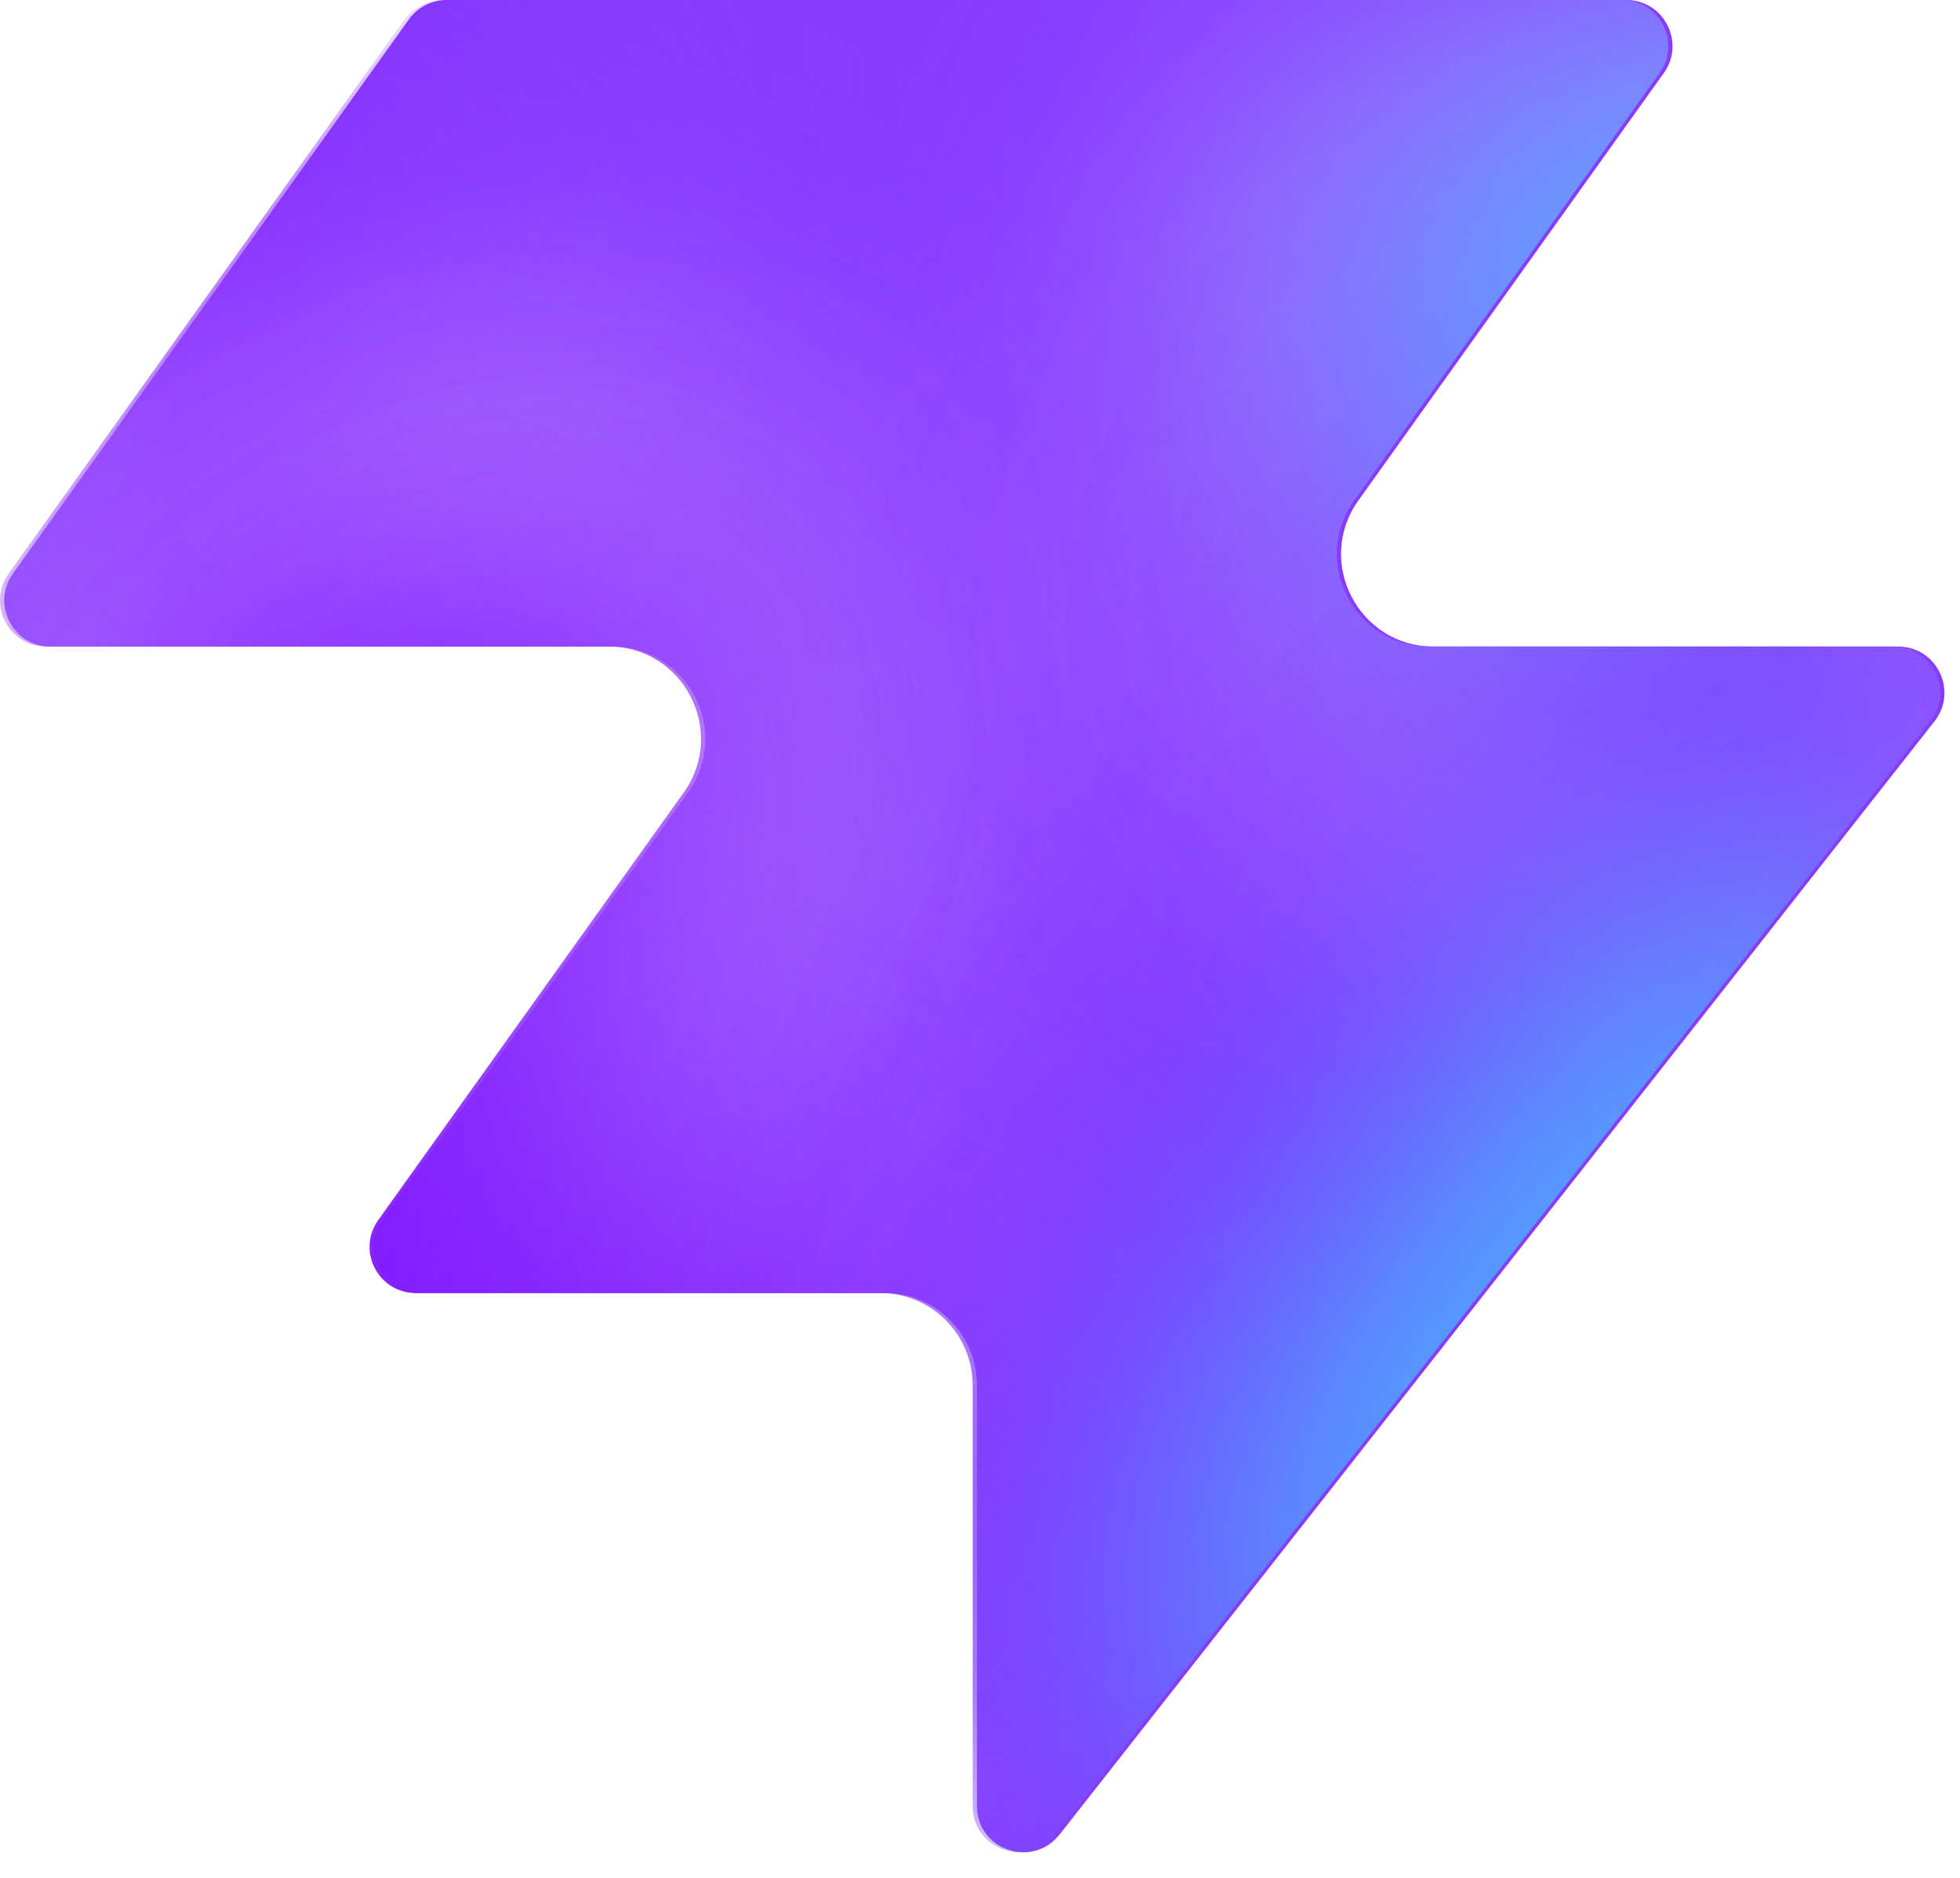
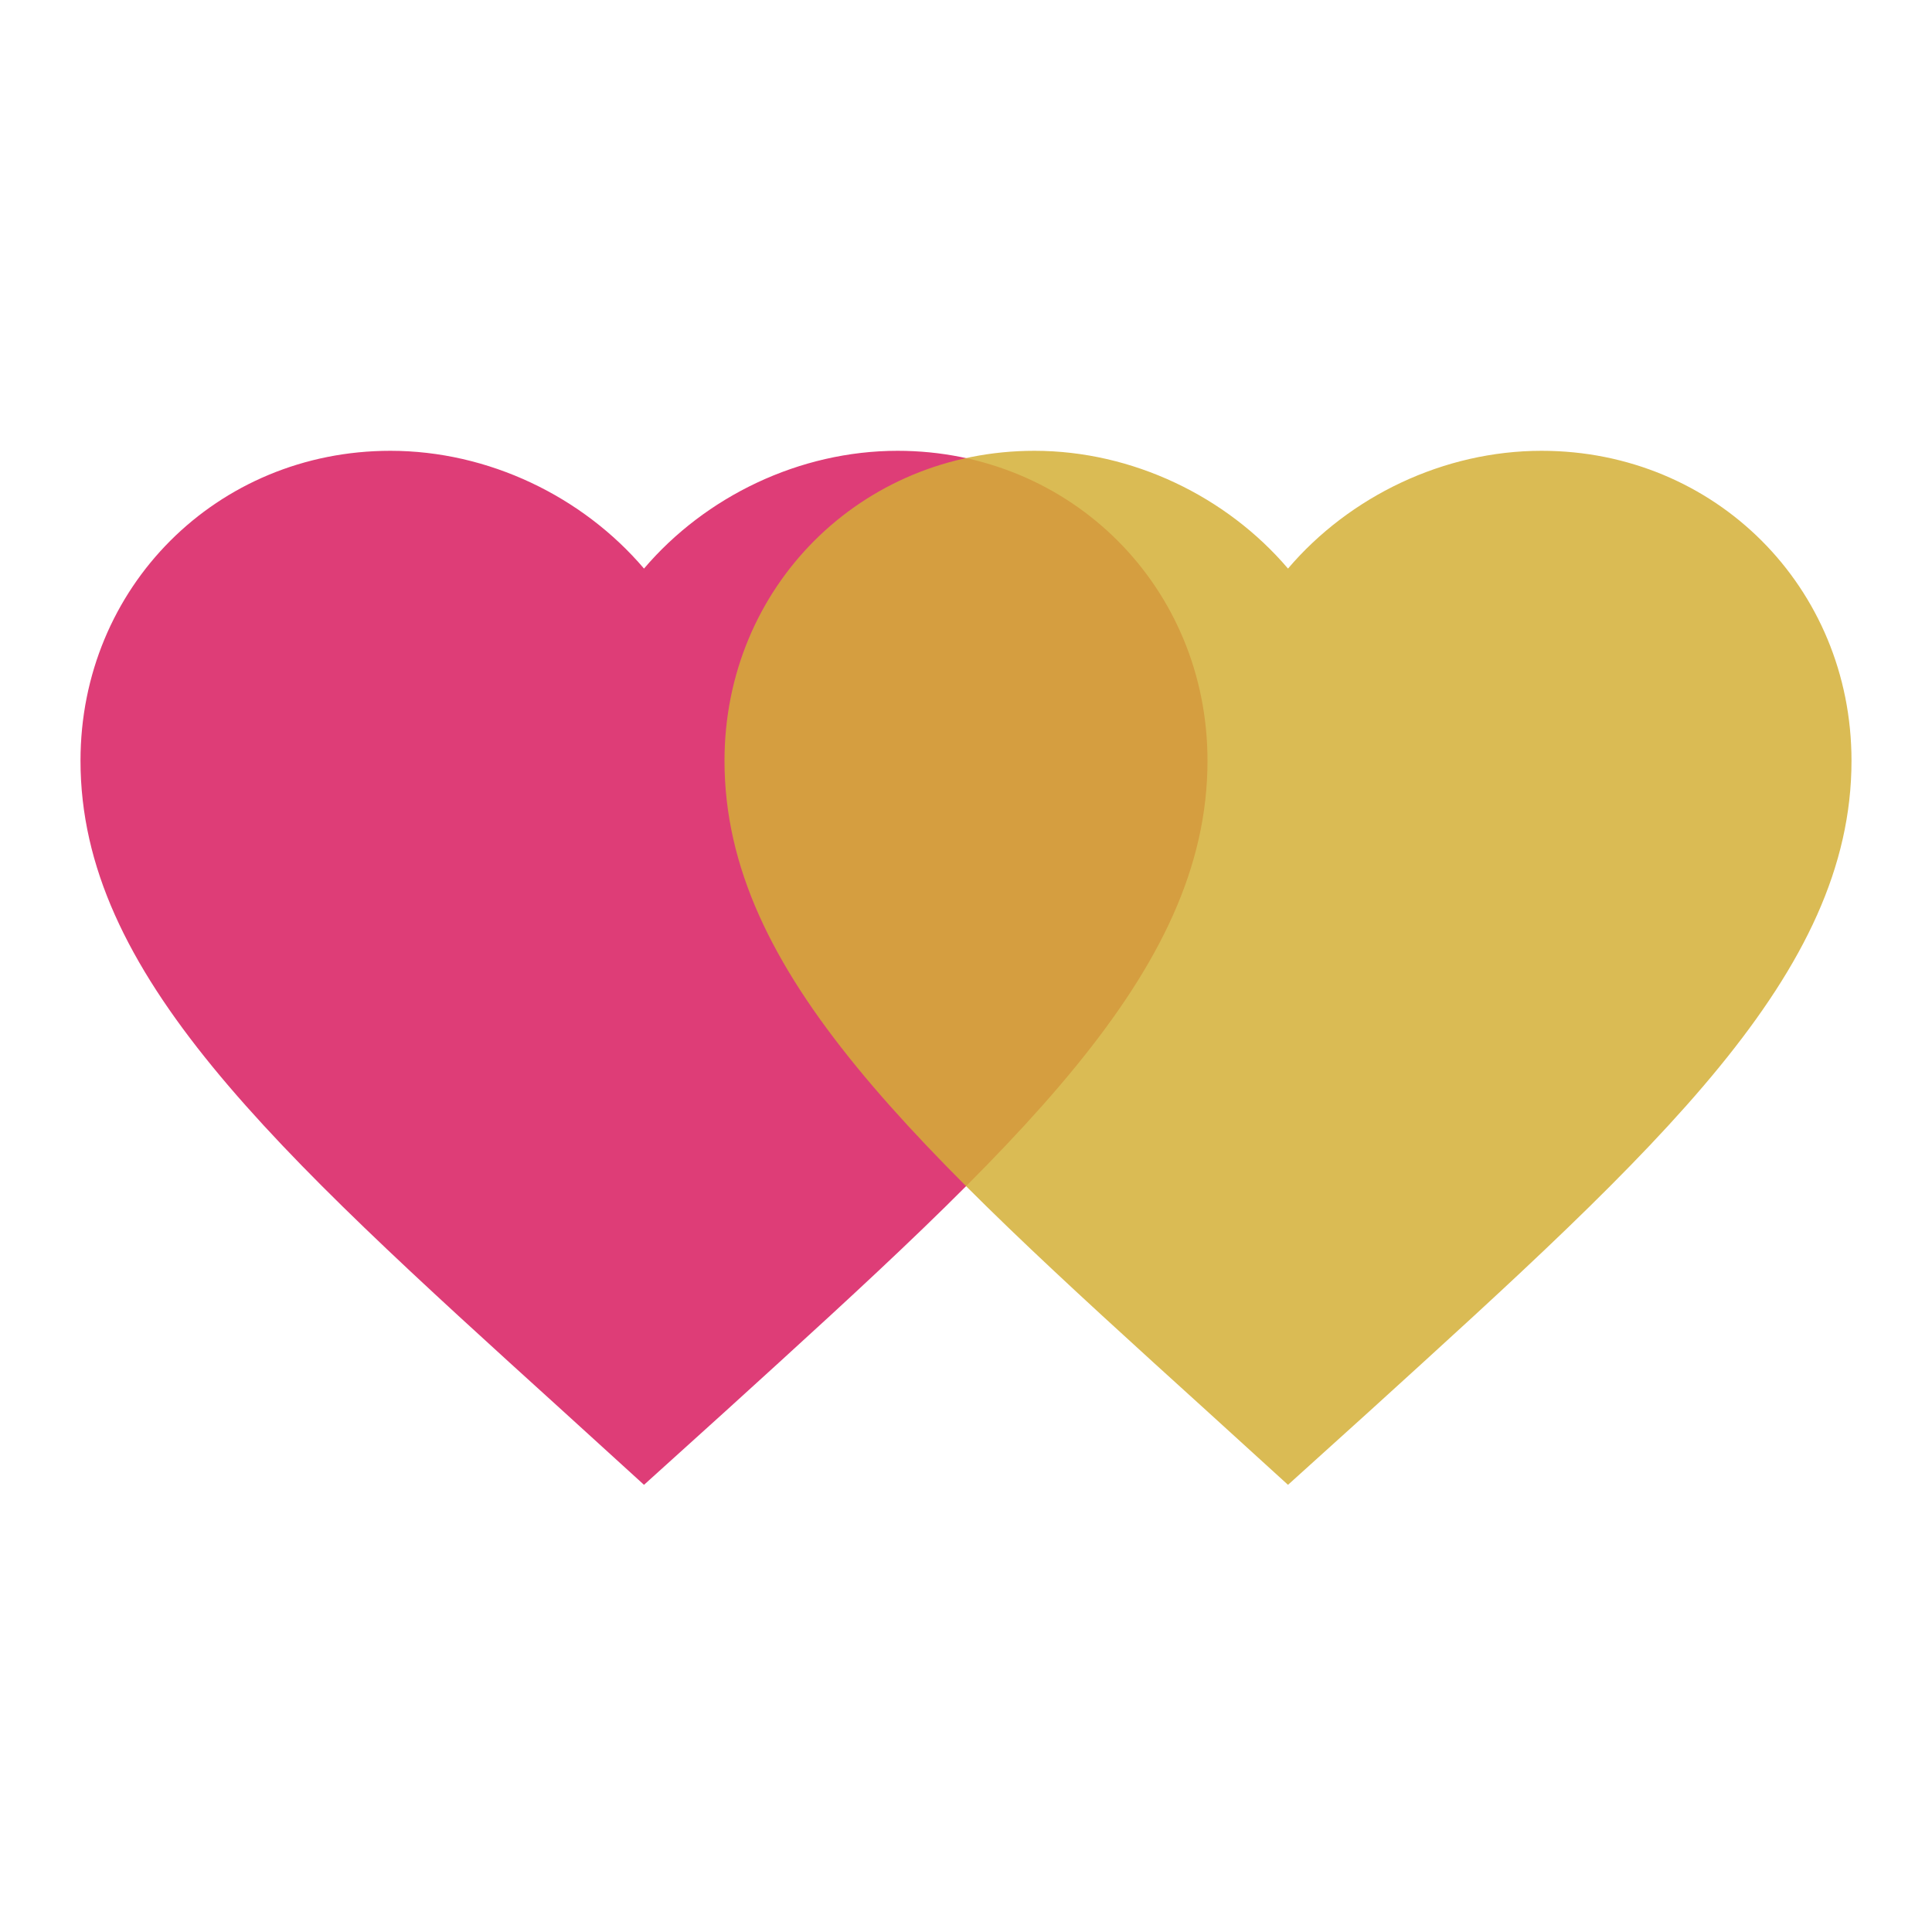
- <svg xmlns="http://www.w3.org/2000/svg" width="48" height="46" fill="none" viewBox="0 0 48 46">
-   <path fill="#863bff" d="M25.946 44.938c-.664.845-2.021.375-2.021-.698V33.937a2.26 2.26 0 0 0-2.262-2.262H10.287c-.92 0-1.456-1.04-.92-1.788l7.48-10.471c1.07-1.497 0-3.578-1.842-3.578H1.237c-.92 0-1.456-1.04-.92-1.788L10.013.474c.214-.297.556-.474.92-.474h28.894c.92 0 1.456 1.04.92 1.788l-7.48 10.471c-1.07 1.498 0 3.579 1.842 3.579h11.377c.943 0 1.473 1.088.89 1.83L25.947 44.94z" style="fill:#863bff;fill:color(display-p3 .525 .23 1);fill-opacity:1" />
-   <mask id="a" width="48" height="46" x="0" y="0" maskUnits="userSpaceOnUse" style="mask-type:alpha">
-     <path fill="#000" d="M25.842 44.938c-.664.844-2.021.375-2.021-.698V33.937a2.26 2.26 0 0 0-2.262-2.262H10.183c-.92 0-1.456-1.04-.92-1.788l7.48-10.471c1.07-1.498 0-3.579-1.842-3.579H1.133c-.92 0-1.456-1.04-.92-1.787L9.91.473c.214-.297.556-.474.92-.474h28.894c.92 0 1.456 1.04.92 1.788l-7.48 10.471c-1.07 1.498 0 3.578 1.842 3.578h11.377c.943 0 1.473 1.088.89 1.832L25.843 44.94z" style="fill:#000;fill-opacity:1" />
-   </mask>
-   <g mask="url(#a)">
-     <g filter="url(#b)">
-       <ellipse cx="5.508" cy="14.704" fill="#ede6ff" rx="5.508" ry="14.704" style="fill:#ede6ff;fill:color(display-p3 .927 .903 1);fill-opacity:1" transform="matrix(.00324 1 1 -.00324 -4.47 31.516)" />
-     </g>
-     <g filter="url(#c)">
-       <ellipse cx="10.399" cy="29.851" fill="#ede6ff" rx="10.399" ry="29.851" style="fill:#ede6ff;fill:color(display-p3 .927 .903 1);fill-opacity:1" transform="matrix(.00324 1 1 -.00324 -39.328 7.883)" />
-     </g>
-     <g filter="url(#d)">
-       <ellipse cx="5.508" cy="30.487" fill="#7e14ff" rx="5.508" ry="30.487" style="fill:#7e14ff;fill:color(display-p3 .492 .077 1);fill-opacity:1" transform="rotate(89.814 -25.913 -14.639)scale(1 -1)" />
-     </g>
-     <g filter="url(#e)">
-       <ellipse cx="5.508" cy="30.599" fill="#7e14ff" rx="5.508" ry="30.599" style="fill:#7e14ff;fill:color(display-p3 .492 .077 1);fill-opacity:1" transform="rotate(89.814 -32.644 -3.334)scale(1 -1)" />
-     </g>
-     <g filter="url(#f)">
-       <ellipse cx="5.508" cy="30.599" fill="#7e14ff" rx="5.508" ry="30.599" style="fill:#7e14ff;fill:color(display-p3 .492 .077 1);fill-opacity:1" transform="matrix(.00324 1 1 -.00324 -34.34 30.47)" />
-     </g>
-     <g filter="url(#g)">
-       <ellipse cx="14.072" cy="22.078" fill="#ede6ff" rx="14.072" ry="22.078" style="fill:#ede6ff;fill:color(display-p3 .927 .903 1);fill-opacity:1" transform="rotate(93.35 24.506 48.493)scale(-1 1)" />
-     </g>
-     <g filter="url(#h)">
-       <ellipse cx="3.47" cy="21.501" fill="#7e14ff" rx="3.47" ry="21.501" style="fill:#7e14ff;fill:color(display-p3 .492 .077 1);fill-opacity:1" transform="rotate(89.009 28.708 47.59)scale(-1 1)" />
-     </g>
-     <g filter="url(#i)">
-       <ellipse cx="3.47" cy="21.501" fill="#7e14ff" rx="3.47" ry="21.501" style="fill:#7e14ff;fill:color(display-p3 .492 .077 1);fill-opacity:1" transform="rotate(89.009 28.708 47.59)scale(-1 1)" />
-     </g>
-     <g filter="url(#j)">
-       <ellipse cx=".387" cy="8.972" fill="#7e14ff" rx="4.407" ry="29.108" style="fill:#7e14ff;fill:color(display-p3 .492 .077 1);fill-opacity:1" transform="rotate(39.51 .387 8.972)" />
-     </g>
-     <g filter="url(#k)">
-       <ellipse cx="47.523" cy="-6.092" fill="#7e14ff" rx="4.407" ry="29.108" style="fill:#7e14ff;fill:color(display-p3 .492 .077 1);fill-opacity:1" transform="rotate(37.892 47.523 -6.092)" />
-     </g>
-     <g filter="url(#l)">
-       <ellipse cx="41.412" cy="6.333" fill="#47bfff" rx="5.971" ry="9.665" style="fill:#47bfff;fill:color(display-p3 .28 .748 1);fill-opacity:1" transform="rotate(37.892 41.412 6.333)" />
-     </g>
-     <g filter="url(#m)">
-       <ellipse cx="-1.879" cy="38.332" fill="#7e14ff" rx="4.407" ry="29.108" style="fill:#7e14ff;fill:color(display-p3 .492 .077 1);fill-opacity:1" transform="rotate(37.892 -1.88 38.332)" />
-     </g>
-     <g filter="url(#n)">
-       <ellipse cx="-1.879" cy="38.332" fill="#7e14ff" rx="4.407" ry="29.108" style="fill:#7e14ff;fill:color(display-p3 .492 .077 1);fill-opacity:1" transform="rotate(37.892 -1.88 38.332)" />
-     </g>
-     <g filter="url(#o)">
-       <ellipse cx="35.651" cy="29.907" fill="#7e14ff" rx="4.407" ry="29.108" style="fill:#7e14ff;fill:color(display-p3 .492 .077 1);fill-opacity:1" transform="rotate(37.892 35.651 29.907)" />
-     </g>
-     <g filter="url(#p)">
-       <ellipse cx="38.418" cy="32.4" fill="#47bfff" rx="5.971" ry="15.297" style="fill:#47bfff;fill:color(display-p3 .28 .748 1);fill-opacity:1" transform="rotate(37.892 38.418 32.4)" />
-     </g>
-   </g>
-   <defs>
-     <filter id="b" width="60.045" height="41.654" x="-19.77" y="16.149" color-interpolation-filters="sRGB" filterUnits="userSpaceOnUse">
-       <feFlood flood-opacity="0" result="BackgroundImageFix" />
-       <feBlend in="SourceGraphic" in2="BackgroundImageFix" result="shape" />
-       <feGaussianBlur result="effect1_foregroundBlur_2002_17158" stdDeviation="7.659" />
-     </filter>
-     <filter id="c" width="90.34" height="51.437" x="-54.613" y="-7.533" color-interpolation-filters="sRGB" filterUnits="userSpaceOnUse">
-       <feFlood flood-opacity="0" result="BackgroundImageFix" />
-       <feBlend in="SourceGraphic" in2="BackgroundImageFix" result="shape" />
-       <feGaussianBlur result="effect1_foregroundBlur_2002_17158" stdDeviation="7.659" />
-     </filter>
-     <filter id="d" width="79.355" height="29.4" x="-49.64" y="2.03" color-interpolation-filters="sRGB" filterUnits="userSpaceOnUse">
-       <feFlood flood-opacity="0" result="BackgroundImageFix" />
-       <feBlend in="SourceGraphic" in2="BackgroundImageFix" result="shape" />
-       <feGaussianBlur result="effect1_foregroundBlur_2002_17158" stdDeviation="4.596" />
-     </filter>
-     <filter id="e" width="79.579" height="29.4" x="-45.045" y="20.029" color-interpolation-filters="sRGB" filterUnits="userSpaceOnUse">
-       <feFlood flood-opacity="0" result="BackgroundImageFix" />
-       <feBlend in="SourceGraphic" in2="BackgroundImageFix" result="shape" />
-       <feGaussianBlur result="effect1_foregroundBlur_2002_17158" stdDeviation="4.596" />
-     </filter>
-     <filter id="f" width="79.579" height="29.4" x="-43.513" y="21.178" color-interpolation-filters="sRGB" filterUnits="userSpaceOnUse">
-       <feFlood flood-opacity="0" result="BackgroundImageFix" />
-       <feBlend in="SourceGraphic" in2="BackgroundImageFix" result="shape" />
-       <feGaussianBlur result="effect1_foregroundBlur_2002_17158" stdDeviation="4.596" />
-     </filter>
-     <filter id="g" width="74.749" height="58.852" x="15.756" y="-17.901" color-interpolation-filters="sRGB" filterUnits="userSpaceOnUse">
-       <feFlood flood-opacity="0" result="BackgroundImageFix" />
-       <feBlend in="SourceGraphic" in2="BackgroundImageFix" result="shape" />
-       <feGaussianBlur result="effect1_foregroundBlur_2002_17158" stdDeviation="7.659" />
-     </filter>
-     <filter id="h" width="61.377" height="25.362" x="23.548" y="2.284" color-interpolation-filters="sRGB" filterUnits="userSpaceOnUse">
-       <feFlood flood-opacity="0" result="BackgroundImageFix" />
-       <feBlend in="SourceGraphic" in2="BackgroundImageFix" result="shape" />
-       <feGaussianBlur result="effect1_foregroundBlur_2002_17158" stdDeviation="4.596" />
-     </filter>
-     <filter id="i" width="61.377" height="25.362" x="23.548" y="2.284" color-interpolation-filters="sRGB" filterUnits="userSpaceOnUse">
-       <feFlood flood-opacity="0" result="BackgroundImageFix" />
-       <feBlend in="SourceGraphic" in2="BackgroundImageFix" result="shape" />
-       <feGaussianBlur result="effect1_foregroundBlur_2002_17158" stdDeviation="4.596" />
-     </filter>
-     <filter id="j" width="56.045" height="63.649" x="-27.636" y="-22.853" color-interpolation-filters="sRGB" filterUnits="userSpaceOnUse">
-       <feFlood flood-opacity="0" result="BackgroundImageFix" />
-       <feBlend in="SourceGraphic" in2="BackgroundImageFix" result="shape" />
-       <feGaussianBlur result="effect1_foregroundBlur_2002_17158" stdDeviation="4.596" />
-     </filter>
-     <filter id="k" width="54.814" height="64.646" x="20.116" y="-38.415" color-interpolation-filters="sRGB" filterUnits="userSpaceOnUse">
-       <feFlood flood-opacity="0" result="BackgroundImageFix" />
-       <feBlend in="SourceGraphic" in2="BackgroundImageFix" result="shape" />
-       <feGaussianBlur result="effect1_foregroundBlur_2002_17158" stdDeviation="4.596" />
-     </filter>
-     <filter id="l" width="33.541" height="35.313" x="24.641" y="-11.323" color-interpolation-filters="sRGB" filterUnits="userSpaceOnUse">
-       <feFlood flood-opacity="0" result="BackgroundImageFix" />
-       <feBlend in="SourceGraphic" in2="BackgroundImageFix" result="shape" />
-       <feGaussianBlur result="effect1_foregroundBlur_2002_17158" stdDeviation="4.596" />
-     </filter>
-     <filter id="m" width="54.814" height="64.646" x="-29.286" y="6.009" color-interpolation-filters="sRGB" filterUnits="userSpaceOnUse">
-       <feFlood flood-opacity="0" result="BackgroundImageFix" />
-       <feBlend in="SourceGraphic" in2="BackgroundImageFix" result="shape" />
-       <feGaussianBlur result="effect1_foregroundBlur_2002_17158" stdDeviation="4.596" />
-     </filter>
-     <filter id="n" width="54.814" height="64.646" x="-29.286" y="6.009" color-interpolation-filters="sRGB" filterUnits="userSpaceOnUse">
-       <feFlood flood-opacity="0" result="BackgroundImageFix" />
-       <feBlend in="SourceGraphic" in2="BackgroundImageFix" result="shape" />
-       <feGaussianBlur result="effect1_foregroundBlur_2002_17158" stdDeviation="4.596" />
-     </filter>
-     <filter id="o" width="54.814" height="64.646" x="8.244" y="-2.416" color-interpolation-filters="sRGB" filterUnits="userSpaceOnUse">
-       <feFlood flood-opacity="0" result="BackgroundImageFix" />
-       <feBlend in="SourceGraphic" in2="BackgroundImageFix" result="shape" />
-       <feGaussianBlur result="effect1_foregroundBlur_2002_17158" stdDeviation="4.596" />
-     </filter>
-     <filter id="p" width="39.409" height="43.623" x="18.713" y="10.588" color-interpolation-filters="sRGB" filterUnits="userSpaceOnUse">
-       <feFlood flood-opacity="0" result="BackgroundImageFix" />
-       <feBlend in="SourceGraphic" in2="BackgroundImageFix" result="shape" />
-       <feGaussianBlur result="effect1_foregroundBlur_2002_17158" stdDeviation="4.596" />
-     </filter>
-   </defs>
+ <svg xmlns="http://www.w3.org/2000/svg" viewBox="0 0 24 24" fill="none">
+   <path transform="translate(-0.4, 3.5) scale(0.7)" d="M12 21.35l-1.45-1.32C5.4 15.36 2 12.28 2 8.5 2 5.42 4.42 3 7.5 3c1.74 0 3.41.81 4.5 2.09C13.09 3.81 14.76 3 16.5 3 19.58 3 22 5.42 22 8.5c0 3.78-3.4 6.86-8.55 11.54L12 21.35z" fill="#D81B60" fill-opacity="0.85" />
+   <path transform="translate(7.6, 3.5) scale(0.7)" d="M12 21.35l-1.45-1.32C5.4 15.36 2 12.28 2 8.5 2 5.42 4.42 3 7.5 3c1.74 0 3.41.81 4.5 2.09C13.09 3.81 14.76 3 16.5 3 19.58 3 22 5.42 22 8.5c0 3.78-3.4 6.86-8.55 11.54L12 21.35z" fill="#D4AF37" fill-opacity="0.85" />
</svg>
